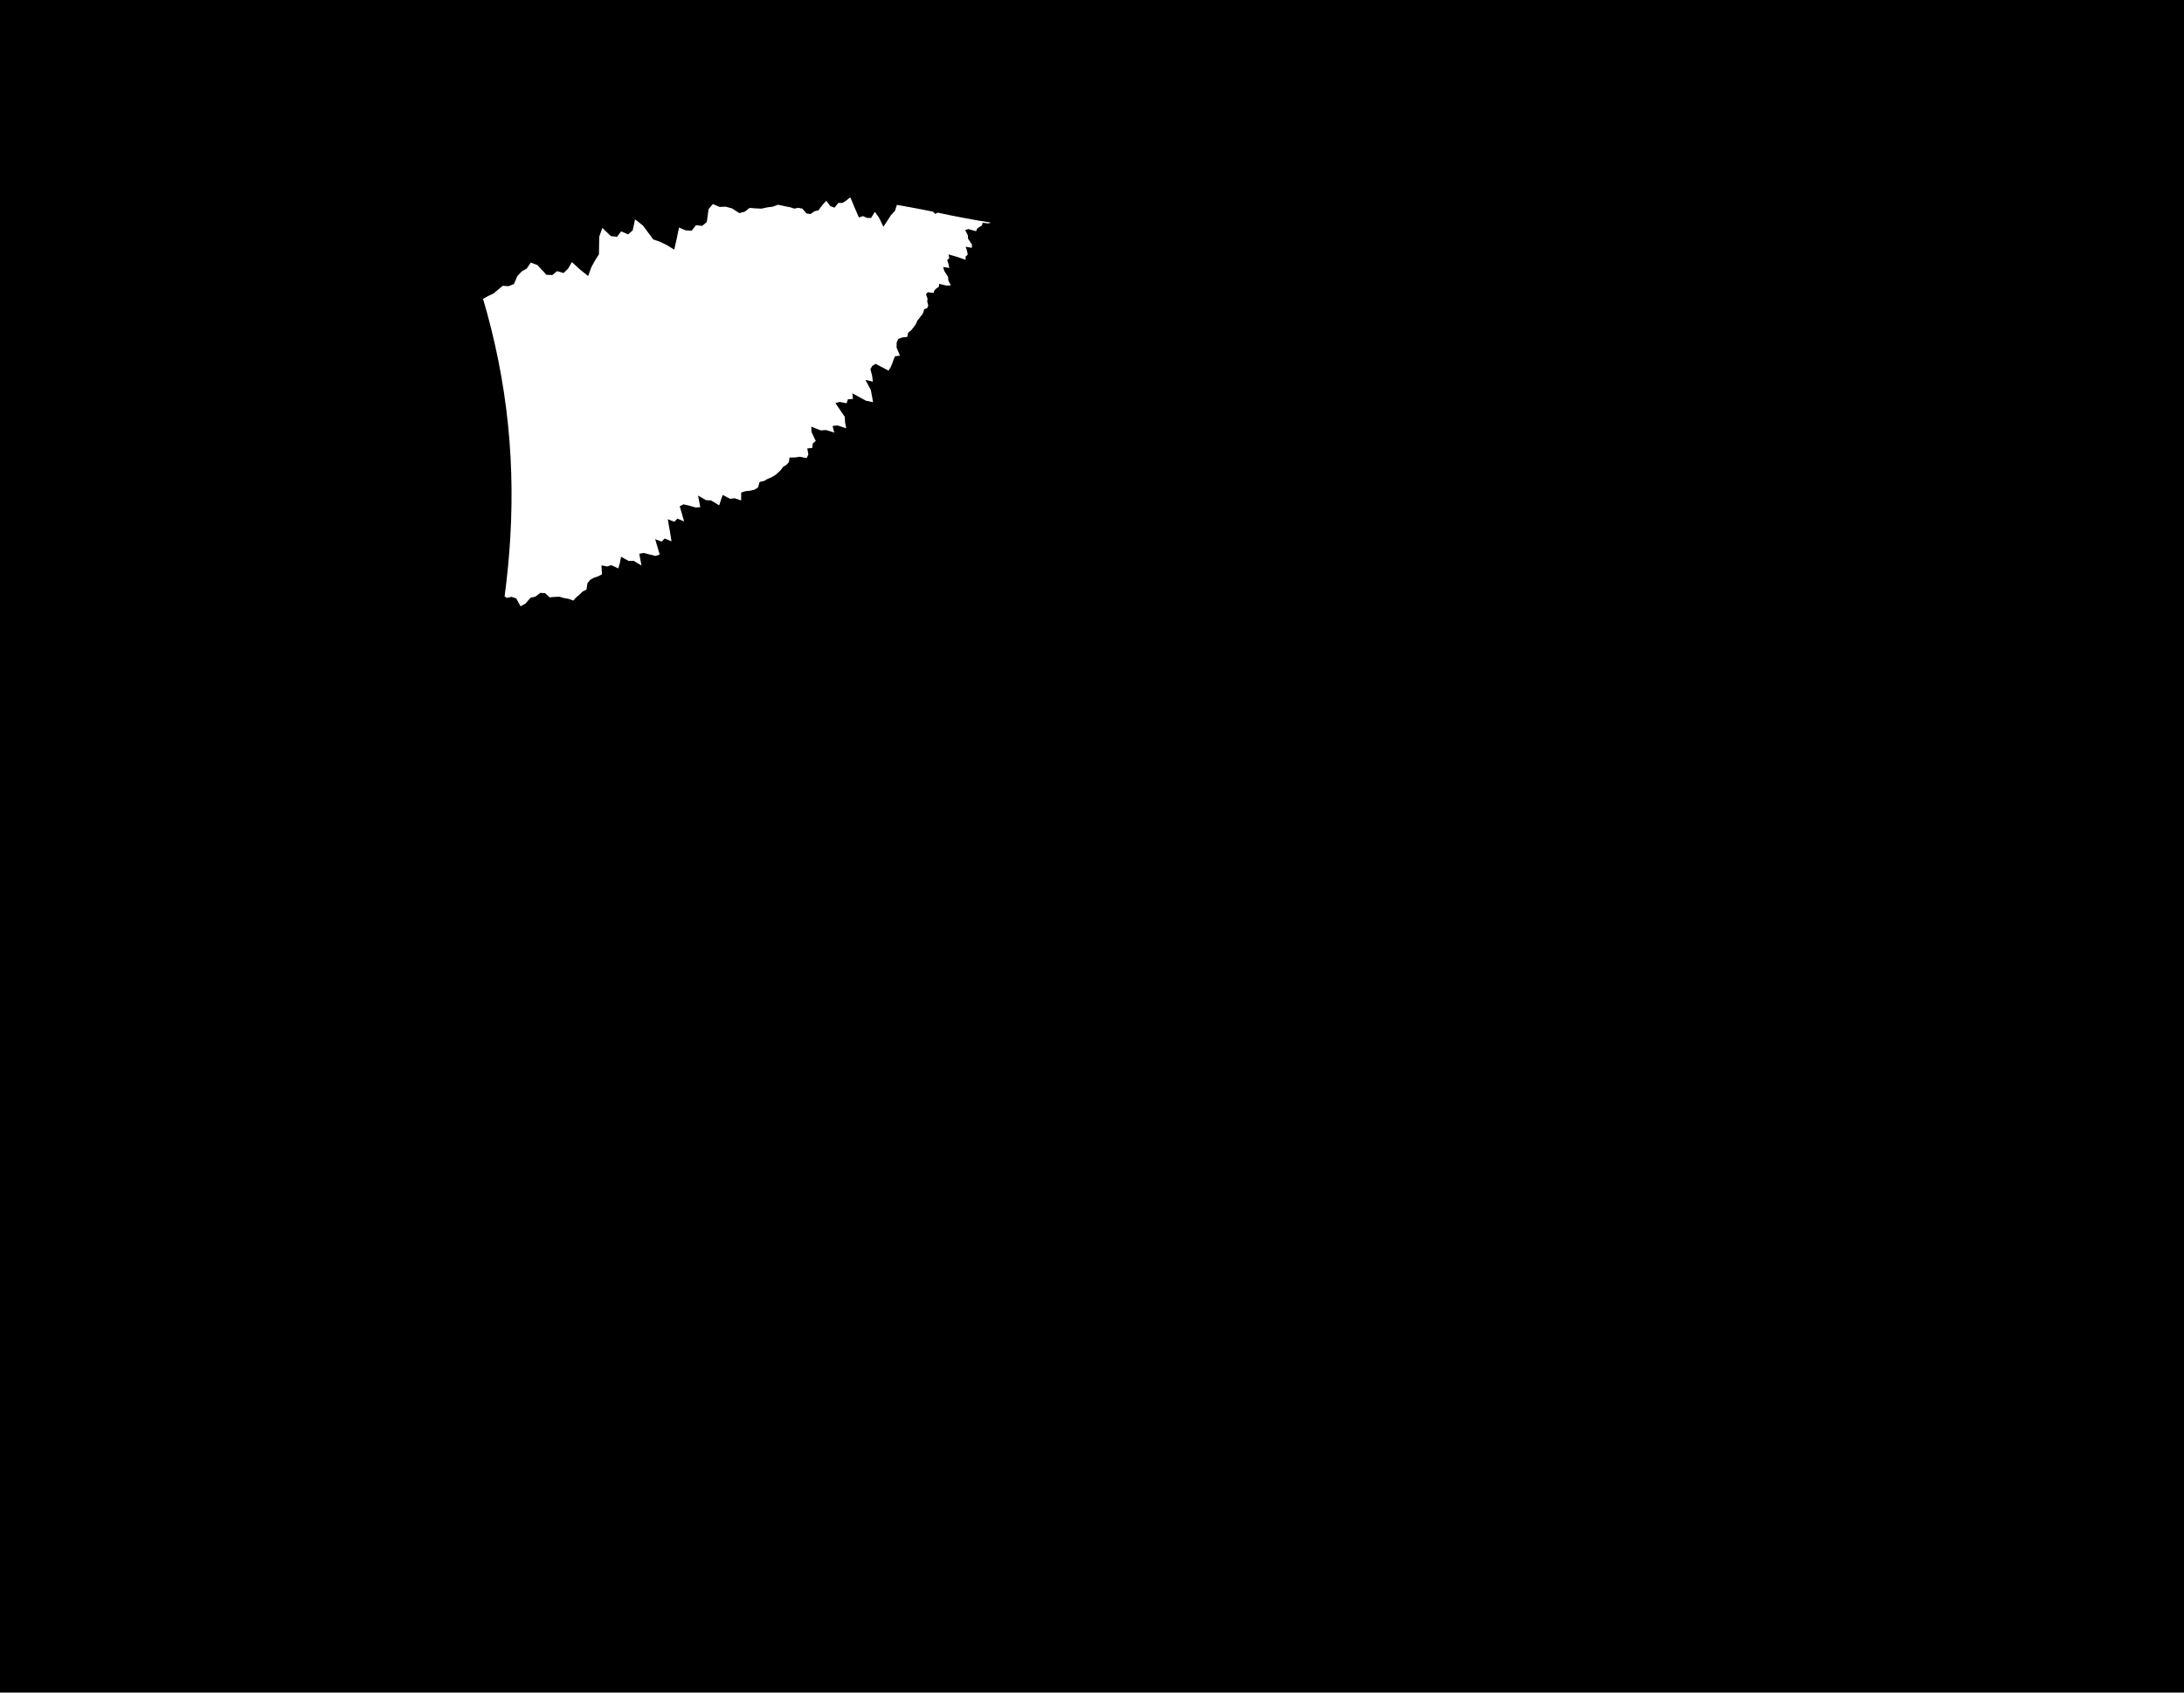
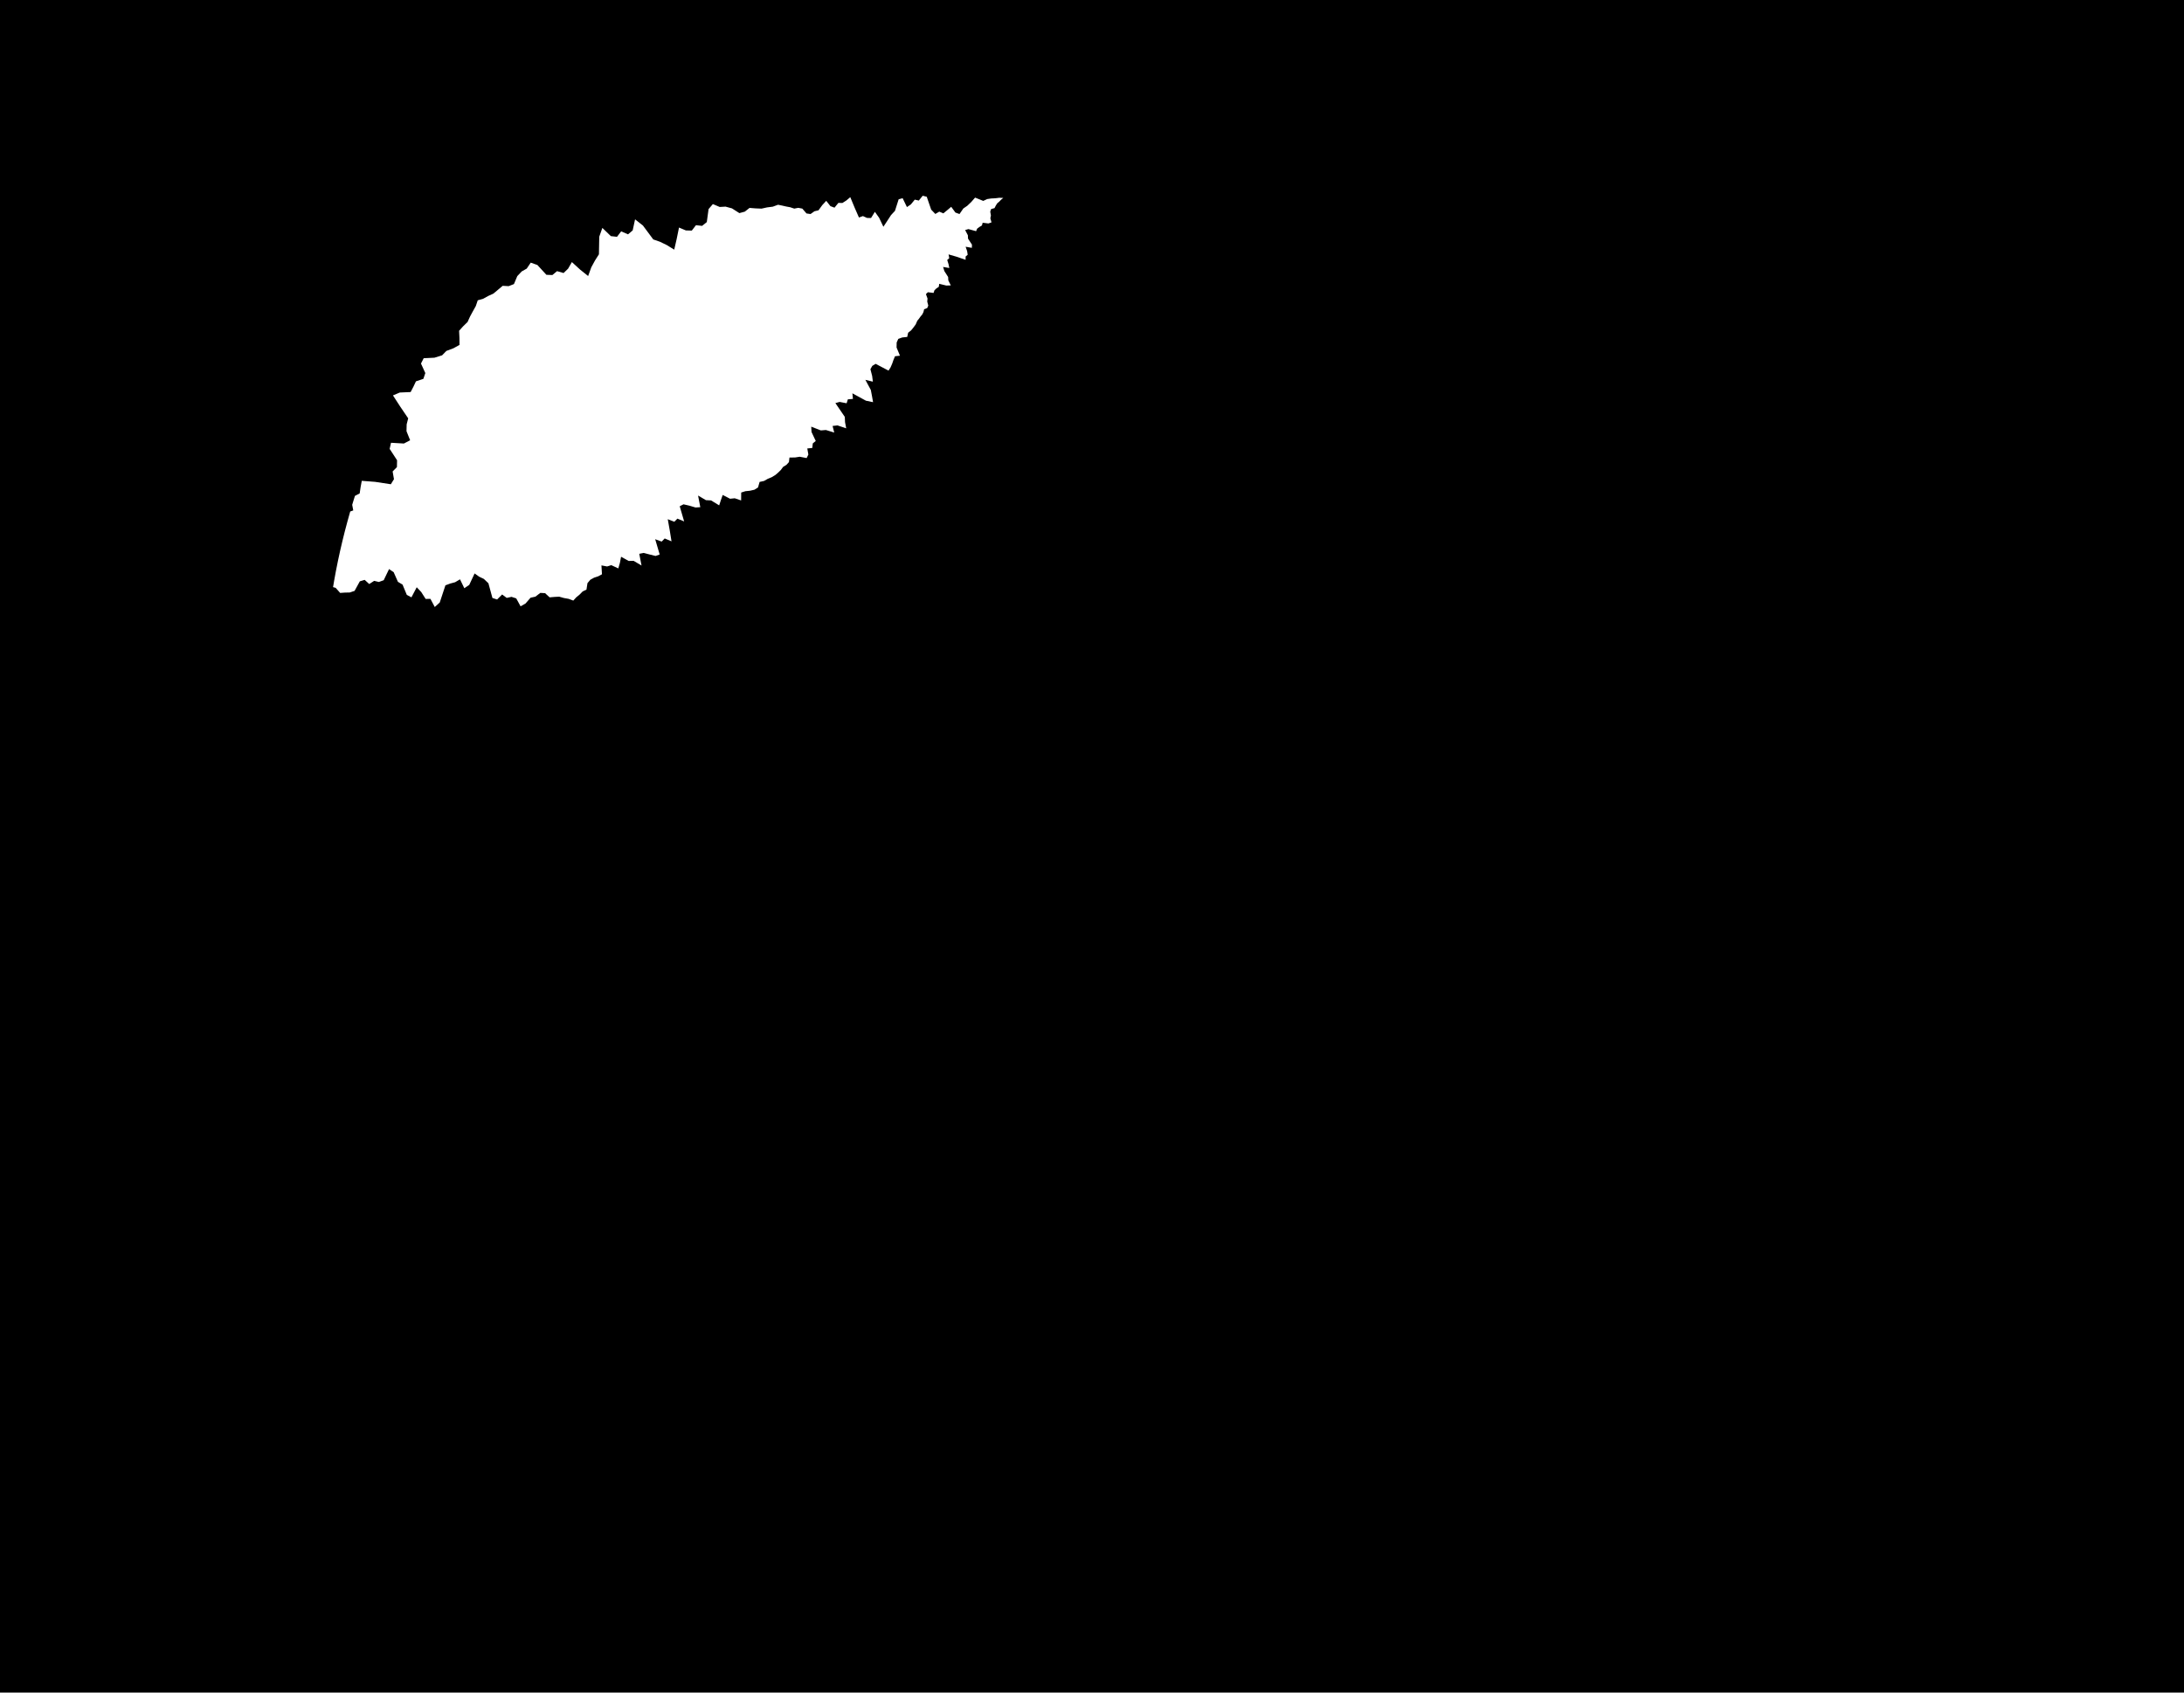
<svg xmlns="http://www.w3.org/2000/svg" width="1600" height="1240" viewBox="0 0 1600 1240">
  <defs>
-     <clipPath id="town-footprint-clip">
-       <path d="M 332 158 C 430 132, 565 130, 688 156 C 790 178, 890 176, 996 150 C 1114 120, 1236 134, 1318 180 C 1264 318, 1248 420, 1278 532 C 1310 650, 1254 774, 1148 912 C 1054 1034, 928 1100, 800 1114 C 678 1102, 562 1040, 472 922 C 366 784, 316 654, 348 540 C 386 404, 386 286, 332 158 Z" />
+     <clipPath id="town-land-clip">
+       <path d="M -154 -1700 C 120 -1240, 402 -890, 330 -520 C 292 -326, 312 -72, 274 324 C 212 480, 230 628, 330 774 C 438 934, 405 1084, 332 1380 C 260 1830, 302 2210, 380 2920 L 1048 2920 C 1136 2200, 1214 1806, 1118 1380 C 1052 1110, 1042 956, 1140 810 C 1266 622, 1234 490, 1165 334 C 1105 198, 1168 66, 1328 -140 C 1426 -560, 1480 -1010, 1710 -1700 Z" />
    </clipPath>
  </defs>
  <rect width="1600" height="1240" fill="black" />
-   <path d="M 225 430 L 227.4 426.35 L 229.12 422.29 L 231.31 418.52 L 232.92 414.4 L 234.01 409.97 L 237.26 406.83 L 241.1 404.03 L 240.89 398.83 L 238.8 392.5 L 239.88 388.07 L 241.6 384.01 L 241.18 378.69 L 244.53 375.6 L 253.47 375.85 L 258.8 373.94 L 257.71 368.21 L 258.93 363.86 L 263.49 361.5 L 264.19 356.83 L 265.04 352.26 L 274.82 353.01 L 286.33 354.77 L 288.62 351.06 L 287.64 345.4 L 290.79 342.2 L 290.89 337.18 L 285.46 328.86 L 286.46 324.38 L 295.91 324.93 L 300.46 322.55 L 297.8 315.89 L 297.92 310.89 L 299.04 306.48 L 293.25 297.95 L 287.88 289.68 L 292.88 287.57 L 300.83 287.22 L 302.85 283.35 L 304.72 279.38 L 310.17 277.55 L 311.59 273.31 L 308.41 266.34 L 310.39 262.44 L 318.27 262.06 L 323.88 260.32 L 327 257.1 L 332.23 255.13 L 336.64 252.68 L 336.59 247.57 L 336.33 242.34 L 339.31 239.03 L 342.55 235.88 L 344.36 231.88 L 346.44 228.04 L 348.57 224.23 L 350 220 L 353.97 218.88 L 357.65 216.84 L 361.43 215.12 L 364.85 212.27 L 368.26 209.4 L 372.66 209.64 L 376.51 208.12 L 378.97 202.28 L 382.21 198.86 L 385.88 196.78 L 388.82 192.42 L 393.69 194.14 L 400.3 201.33 L 404.68 201.49 L 408.1 198.64 L 412.87 200.03 L 416.18 196.84 L 418.96 192 L 425.07 197.58 L 430.87 202.22 L 433.17 195.86 L 435.9 190.84 L 438.78 186.3 L 439.01 173.42 L 441.29 166.97 L 447.53 172.99 L 452.01 173.49 L 455.07 169.49 L 460.09 171.68 L 463.5 168.8 L 465.25 160.7 L 471.01 165.22 L 478.58 175.41 L 483.44 177.1 L 488.56 179.58 L 493.94 182.9 L 495.75 174.99 L 497.44 166.7 L 502.44 168.81 L 506.81 168.94 L 509.87 164.97 L 514.36 165.48 L 517.8 162.71 L 519.1 153.19 L 522.25 149.51 L 527.26 151.63 L 531.5 151.38 L 536.24 152.66 L 541.67 156.13 L 545.65 155.05 L 549.11 152.32 L 553.54 152.67 L 557.92 152.84 L 561.97 151.94 L 566.13 151.42 L 570 150 L 572.97 150.61 L 575.94 151.29 L 578.9 151.84 L 581.88 152.83 L 584.81 152.26 L 587.78 152.83 L 590.84 156.38 L 593.8 156.8 L 596.69 154.77 L 599.62 154.08 L 602.45 150.21 L 605.3 147.13 L 608.37 151.02 L 611.35 152.15 L 614.2 148.64 L 617.15 148.71 L 620.04 146.87 L 622.92 144.44 L 626.1 152.11 L 629.27 159.35 L 632.18 158.3 L 635.17 159.66 L 638.12 159.72 L 640.94 155.18 L 644.02 159.52 L 647.17 166.12 L 649.99 161.85 L 652.8 157.53 L 655.66 154.47 L 658.35 146 L 661.28 145.2 L 664.42 151.71 L 667.31 149.75 L 670.16 146.26 L 673.13 146.93 L 675.97 143.4 L 678.94 144.15 L 682.18 153.57 L 685.22 156.75 L 688.12 155.05 L 691.11 156.31 L 693.98 153.95 L 696.86 151.51 L 699.93 155.71 L 702.92 156.81 L 705.74 152.74 L 708.63 150.76 L 711.5 148.03 L 714.35 144.77 L 717.33 145.96 L 720.32 147.19 L 723.23 145.84 L 726.16 145.4 L 729.11 145.26 L 732.05 144.9 L 735 145 L 733.43 146.29 L 732.04 147.72 L 730.5 149.03 L 729.48 150.71 L 728.58 152.48 L 726.11 153.14 L 725.45 155.08 L 725.95 157.82 L 725.53 159.92 L 726.38 162.91 L 724.1 163.71 L 719.9 163.17 L 719.36 165.18 L 717.52 166.29 L 715.86 167.52 L 715.09 169.37 L 709.46 167.83 L 707.06 168.55 L 709.06 172.34 L 709.17 174.81 L 712.06 179.23 L 711.98 181.57 L 707.41 180.76 L 708.51 183.93 L 708.93 186.62 L 707.41 187.94 L 707.41 190.35 L 700.73 188.06 L 694.91 186.38 L 695.42 189.13 L 693.93 190.48 L 694.9 193.56 L 695.46 196.34 L 690.92 195.56 L 691.84 198.6 L 694.6 202.93 L 694.73 205.41 L 696.56 209.09 L 693.29 209.2 L 688.06 207.93 L 687.77 210.12 L 686.02 211.29 L 684.58 212.67 L 683.93 214.61 L 679.76 214.09 L 678.34 215.49 L 679.51 218.7 L 679.3 220.95 L 680.06 223.88 L 679.25 225.71 L 677.03 226.55 L 676.53 228.59 L 675.65 230.37 L 674.38 231.88 L 673.25 233.48 L 672 235 L 670.85 237.67 L 669.22 239.89 L 667.49 242.03 L 665.31 243.75 L 664.63 246.85 L 660.99 247.23 L 658.08 248.28 L 656.9 250.92 L 656.83 254.59 L 659.31 260.59 L 655.69 260.99 L 654.56 263.67 L 653.58 266.5 L 652.42 269.16 L 650.93 271.52 L 641.48 266.55 L 639.05 268.04 L 637.66 270.48 L 638.93 275.38 L 639.47 279.61 L 633.97 278.27 L 637.96 285.67 L 638.82 290.18 L 639.61 294.64 L 634.39 293.56 L 624.46 288.15 L 624.86 292.25 L 621.15 292.55 L 620.23 295.44 L 615.1 294.45 L 612 295.32 L 618.9 305.4 L 619.08 309.29 L 619.93 313.8 L 613.56 311.66 L 609.95 312.07 L 611.16 316.9 L 605.07 315.03 L 601.35 315.33 L 594.31 312.58 L 594.54 316.52 L 597.63 323.09 L 595.46 324.82 L 595.07 328.19 L 591.42 328.55 L 592.21 333.01 L 590.95 335.58 L 585.86 334.62 L 582.4 335.16 L 578.37 335.18 L 577.97 338.54 L 576.13 340.57 L 573.69 342.06 L 572.07 344.29 L 570.1 346.21 L 568 348 L 565.34 349.61 L 562.42 350.82 L 559.72 352.36 L 556.49 353.06 L 555.33 357.1 L 552.71 358.77 L 549.51 359.51 L 546.06 359.87 L 543 360.84 L 542.95 366.64 L 538.29 365.04 L 534.84 365.39 L 529.45 362.61 L 528.13 366.38 L 526.86 370.24 L 520.95 366.62 L 517.17 366.43 L 511.4 363.05 L 513.04 371.57 L 509.5 371.79 L 505.01 370.45 L 500.74 369.47 L 497.96 370.9 L 501.2 382 L 496.27 379.96 L 494.02 382.24 L 489.2 380.38 L 490.67 388.64 L 491.95 396.59 L 486.97 394.49 L 484.73 396.77 L 479.99 395.04 L 483.28 406.23 L 480.28 407.3 L 475.95 406.23 L 471.57 405.08 L 468.32 405.73 L 469.99 414.31 L 464.19 410.88 L 460.57 410.96 L 455 407.89 L 454.13 412.38 L 452.98 416.42 L 447.83 414.04 L 444.77 415 L 440.62 414.22 L 441 420.73 L 438.25 422.21 L 435.22 423.22 L 432.49 424.72 L 430.38 427.22 L 429.65 431.94 L 426.84 433.32 L 424.6 435.61 L 422.17 437.6 L 420 440 L 416.57 438.72 L 413.11 438.11 L 409.67 437.14 L 406.17 437.32 L 402.66 437.63 L 399.33 434.57 L 395.85 434.36 L 392.22 437.12 L 388.69 437.9 L 384.98 442.15 L 381.38 444.2 L 378.19 438.39 L 374.75 437.26 L 371.22 438.03 L 367.86 435.52 L 364.18 439.2 L 360.75 438.08 L 357.81 427.31 L 354.48 424.13 L 351.07 422.51 L 347.7 420.11 L 343.78 428.48 L 340.16 430.95 L 337.01 424.42 L 333.41 426.55 L 329.87 427.5 L 326.31 428.82 L 322.17 441.38 L 318.51 444.71 L 315.33 438.72 L 311.83 438.79 L 308.6 433.73 L 305.29 430.23 L 301.42 437.62 L 298.02 435.81 L 294.91 428.29 L 291.53 426.26 L 288.4 419.2 L 285.02 416.91 L 281.11 425.07 L 277.56 426.36 L 274.11 425.54 L 270.5 427.87 L 267.16 424.82 L 263.61 425.89 L 259.77 432.88 L 256.21 434.07 L 252.72 434.14 L 249.21 434.39 L 245.91 430.66 L 242.47 429.73 L 238.9 431.2 L 235.45 430.47 L 231.97 430.17 L 228.49 429.99 Z" fill="white" clip-path="url(#town-footprint-clip)" />
+   <path d="M 225 430 L 227.4 426.35 L 229.12 422.29 L 231.31 418.52 L 232.92 414.4 L 234.01 409.97 L 237.26 406.83 L 241.1 404.03 L 240.89 398.83 L 238.8 392.5 L 239.88 388.07 L 241.6 384.01 L 241.18 378.69 L 244.53 375.6 L 253.47 375.85 L 258.8 373.94 L 257.71 368.21 L 258.93 363.86 L 263.49 361.5 L 264.19 356.83 L 265.04 352.26 L 274.82 353.01 L 286.33 354.77 L 288.62 351.06 L 287.64 345.4 L 290.79 342.2 L 290.89 337.18 L 285.46 328.86 L 286.46 324.38 L 295.91 324.93 L 300.46 322.55 L 297.8 315.89 L 297.92 310.89 L 299.04 306.48 L 293.25 297.95 L 287.88 289.68 L 292.88 287.57 L 300.83 287.22 L 302.85 283.35 L 304.72 279.38 L 310.17 277.55 L 311.59 273.31 L 308.41 266.34 L 310.39 262.44 L 318.27 262.06 L 323.88 260.32 L 327 257.1 L 332.23 255.13 L 336.64 252.68 L 336.59 247.57 L 336.33 242.34 L 339.31 239.03 L 342.55 235.88 L 344.36 231.88 L 346.44 228.04 L 348.57 224.23 L 350 220 L 353.97 218.88 L 357.65 216.84 L 361.43 215.12 L 364.85 212.27 L 368.26 209.4 L 372.66 209.64 L 376.51 208.12 L 378.97 202.28 L 382.21 198.86 L 385.88 196.78 L 388.82 192.42 L 393.69 194.14 L 400.3 201.33 L 404.68 201.49 L 408.1 198.64 L 412.87 200.03 L 416.18 196.84 L 418.96 192 L 425.07 197.58 L 430.87 202.22 L 433.17 195.86 L 435.9 190.84 L 438.78 186.3 L 439.01 173.42 L 441.29 166.97 L 447.53 172.99 L 452.01 173.49 L 455.07 169.49 L 460.09 171.68 L 463.5 168.8 L 465.25 160.7 L 471.01 165.22 L 478.58 175.41 L 483.44 177.1 L 488.56 179.58 L 493.94 182.9 L 495.75 174.99 L 497.44 166.7 L 502.44 168.81 L 506.81 168.94 L 509.87 164.97 L 514.36 165.48 L 517.8 162.71 L 519.1 153.19 L 522.25 149.51 L 527.26 151.63 L 531.5 151.38 L 536.24 152.66 L 541.67 156.13 L 545.65 155.05 L 549.11 152.32 L 553.54 152.67 L 557.92 152.84 L 561.97 151.94 L 566.13 151.42 L 570 150 L 572.97 150.61 L 575.94 151.29 L 578.9 151.84 L 581.88 152.83 L 584.81 152.26 L 587.78 152.83 L 590.84 156.38 L 593.8 156.8 L 596.69 154.77 L 599.62 154.08 L 602.45 150.21 L 605.3 147.13 L 608.37 151.02 L 611.35 152.15 L 614.2 148.64 L 617.15 148.71 L 620.04 146.87 L 622.92 144.44 L 626.1 152.11 L 629.27 159.35 L 632.18 158.3 L 635.17 159.66 L 638.12 159.72 L 640.94 155.18 L 644.02 159.52 L 647.17 166.12 L 649.99 161.85 L 652.8 157.53 L 655.66 154.47 L 658.35 146 L 661.28 145.2 L 664.42 151.71 L 667.31 149.75 L 670.16 146.26 L 673.13 146.93 L 675.97 143.4 L 678.94 144.15 L 682.18 153.57 L 685.22 156.75 L 688.12 155.05 L 691.11 156.31 L 693.98 153.95 L 696.86 151.51 L 699.93 155.71 L 702.92 156.81 L 705.74 152.74 L 708.63 150.76 L 711.5 148.03 L 714.35 144.77 L 717.33 145.96 L 720.32 147.19 L 723.23 145.84 L 726.16 145.4 L 729.11 145.26 L 732.05 144.9 L 735 145 L 733.43 146.29 L 732.04 147.72 L 730.5 149.03 L 729.48 150.71 L 728.58 152.48 L 726.11 153.14 L 725.45 155.08 L 725.95 157.82 L 725.53 159.92 L 726.38 162.91 L 724.1 163.71 L 719.9 163.17 L 719.36 165.18 L 717.52 166.29 L 715.86 167.52 L 715.09 169.37 L 709.46 167.83 L 707.06 168.55 L 709.06 172.34 L 709.17 174.81 L 712.06 179.23 L 711.98 181.57 L 707.41 180.76 L 708.51 183.93 L 708.93 186.62 L 707.41 187.94 L 707.41 190.35 L 700.73 188.06 L 694.91 186.38 L 695.42 189.13 L 693.93 190.48 L 694.9 193.56 L 695.46 196.34 L 690.92 195.56 L 691.84 198.6 L 694.6 202.93 L 694.73 205.41 L 696.56 209.09 L 693.29 209.2 L 688.06 207.93 L 687.77 210.12 L 686.02 211.29 L 684.58 212.67 L 683.93 214.61 L 679.76 214.09 L 678.34 215.49 L 679.51 218.7 L 679.3 220.95 L 680.06 223.88 L 679.25 225.71 L 677.03 226.55 L 676.53 228.59 L 675.65 230.37 L 674.38 231.88 L 673.25 233.48 L 672 235 L 670.85 237.67 L 669.22 239.89 L 667.49 242.03 L 665.31 243.75 L 664.63 246.85 L 660.99 247.23 L 658.08 248.28 L 656.9 250.92 L 656.83 254.59 L 659.31 260.59 L 655.69 260.99 L 654.56 263.67 L 653.58 266.5 L 652.42 269.16 L 650.93 271.52 L 641.48 266.55 L 639.05 268.04 L 637.66 270.48 L 638.93 275.38 L 639.47 279.61 L 633.97 278.27 L 637.96 285.67 L 638.82 290.18 L 639.61 294.64 L 634.39 293.56 L 624.46 288.15 L 624.86 292.25 L 621.15 292.55 L 620.23 295.44 L 615.1 294.45 L 612 295.32 L 618.9 305.4 L 619.08 309.29 L 619.93 313.8 L 613.56 311.66 L 609.95 312.07 L 611.16 316.9 L 605.07 315.03 L 601.35 315.33 L 594.31 312.58 L 594.54 316.52 L 597.63 323.09 L 595.46 324.82 L 595.07 328.19 L 591.42 328.55 L 592.21 333.01 L 590.95 335.58 L 585.86 334.62 L 582.4 335.16 L 578.37 335.18 L 577.97 338.54 L 576.13 340.57 L 573.69 342.06 L 572.07 344.29 L 570.1 346.21 L 568 348 L 565.34 349.61 L 562.42 350.82 L 559.72 352.36 L 556.49 353.06 L 555.33 357.1 L 552.71 358.77 L 549.51 359.51 L 546.06 359.87 L 543 360.84 L 542.95 366.64 L 538.29 365.04 L 534.84 365.39 L 529.45 362.61 L 528.13 366.38 L 526.86 370.24 L 520.95 366.62 L 517.17 366.43 L 511.4 363.05 L 513.04 371.57 L 509.5 371.79 L 505.01 370.45 L 500.74 369.47 L 497.96 370.9 L 501.2 382 L 496.27 379.96 L 494.02 382.24 L 489.2 380.38 L 490.67 388.64 L 491.95 396.59 L 486.97 394.49 L 484.73 396.77 L 479.99 395.04 L 483.28 406.23 L 480.28 407.3 L 475.95 406.23 L 471.57 405.08 L 468.32 405.73 L 469.99 414.31 L 464.19 410.88 L 460.57 410.96 L 455 407.89 L 454.13 412.38 L 452.98 416.42 L 447.83 414.04 L 444.77 415 L 440.62 414.22 L 441 420.73 L 438.25 422.21 L 435.22 423.22 L 432.49 424.72 L 430.38 427.22 L 429.65 431.94 L 426.84 433.32 L 424.6 435.61 L 422.17 437.6 L 420 440 L 416.57 438.72 L 413.11 438.11 L 409.67 437.14 L 406.17 437.32 L 402.66 437.63 L 399.33 434.57 L 395.85 434.36 L 392.22 437.12 L 388.69 437.9 L 384.98 442.15 L 381.38 444.2 L 378.19 438.39 L 374.75 437.26 L 371.22 438.03 L 367.86 435.52 L 364.18 439.2 L 360.75 438.08 L 357.81 427.31 L 354.48 424.13 L 351.07 422.51 L 347.7 420.11 L 343.78 428.48 L 340.16 430.95 L 337.01 424.42 L 333.41 426.55 L 329.87 427.5 L 326.31 428.82 L 322.17 441.38 L 318.51 444.71 L 315.33 438.72 L 311.83 438.79 L 308.6 433.73 L 305.29 430.23 L 301.42 437.62 L 298.02 435.81 L 294.91 428.29 L 291.53 426.26 L 288.4 419.2 L 285.02 416.91 L 281.11 425.07 L 277.56 426.36 L 274.11 425.54 L 270.5 427.87 L 267.16 424.82 L 263.61 425.89 L 259.77 432.88 L 256.21 434.07 L 252.72 434.14 L 249.21 434.39 L 245.91 430.66 L 242.47 429.73 L 238.9 431.2 L 235.45 430.47 L 231.97 430.17 L 228.49 429.99 Z" fill="white" clip-path="url(#town-land-clip)" />
  <path d="M 170.95 940.95 L 182.23 935.18 L 192.94 930.03 L 203.57 925.27 L 214.18 920.87 L 224.73 916.83 L 235.19 913.18 L 245.59 909.9 L 255.96 906.99 L 266.24 904.46 L 276.47 902.31 L 286.66 900.52 L 296.75 899.12 L 306.82 898.1 L 316.84 897.45 L 326.83 897.19 L 336.79 897.3 L 346.68 897.8 L 356.59 898.69 L 366.49 899.97 L 376.36 901.65 L 386.27 903.75 L 396.17 906.25 L 406.08 909.17 L 416.06 912.54 L 426.04 916.34 L 436.04 920.59 L 446.11 925.32 L 457.14 931 L 471.49 938.22 L 486.66 945 L 501.81 950.94 L 516.97 956.05 L 532.11 960.37 L 547.24 963.88 L 562.32 966.61 L 577.32 968.57 L 592.24 969.79 L 607.06 970.29 L 621.74 970.09 L 636.31 969.23 L 650.72 967.72 L 664.96 965.6 L 679.04 962.9 L 692.94 959.66 L 706.65 955.9 L 720.19 951.65 L 733.54 946.93 L 746.69 941.79 L 759.67 936.25 L 772.47 930.32 L 785.07 924.06 L 797.52 917.45 L 809.77 910.55 L 821.85 903.38 L 833.77 895.94 L 845.05 888.58 L 855.39 881.89 L 865.39 875.85 L 875.51 870.13 L 885.75 864.75 L 896.07 859.71 L 906.49 855.01 L 917.04 850.65 L 927.66 846.63 L 938.37 842.97 L 949.15 839.66 L 960.01 836.71 L 970.99 834.1 L 981.99 831.85 L 993.07 829.97 L 1004.22 828.46 L 1015.44 827.31 L 1026.71 826.53 L 1038.03 826.13 L 1049.41 826.11 L 1060.81 826.47 L 1072.3 827.22 L 1083.85 828.36 L 1095.39 829.9 L 1107 831.84 L 1118.65 834.19 L 1130.32 836.95 L 1142.03 840.13 L 1153.95 843.8 L 1162.53 846.71 L 1171.13 849.83 L 1179.54 853.08 L 1187.82 856.45 L 1195.93 859.93 L 1203.93 863.52 L 1211.81 867.18 L 1219.53 870.89 L 1227.21 874.7 L 1234.78 878.52 L 1242.24 882.37 L 1249.66 886.25 L 1257.04 890.13 L 1264.36 893.97 L 1271.66 897.8 L 1278.93 901.57 L 1286.19 905.27 L 1293.5 908.91 L 1300.83 912.44 L 1308.22 915.86 L 1315.67 919.12 L 1323.24 922.23 L 1330.94 925.14 L 1338.75 927.83 L 1346.71 930.25 L 1354.85 932.38 L 1363.23 934.18 L 1370.56 935.39 L 1385.44 844.61 L 1380.33 843.78 L 1376.21 842.9 L 1371.79 841.73 L 1367.11 840.31 L 1362.2 838.62 L 1357.04 836.67 L 1351.65 834.44 L 1345.98 831.96 L 1340.09 829.24 L 1333.96 826.29 L 1327.61 823.13 L 1321.01 819.75 L 1314.18 816.22 L 1307.14 812.53 L 1299.86 808.69 L 1292.36 804.75 L 1284.62 800.71 L 1276.6 796.58 L 1268.37 792.42 L 1259.91 788.23 L 1251.13 784 L 1242.13 779.82 L 1232.87 775.67 L 1223.3 771.57 L 1213.48 767.56 L 1203.35 763.65 L 1192.95 759.89 L 1182.05 756.2 L 1167.61 751.77 L 1152.98 747.79 L 1138.33 744.33 L 1123.7 741.38 L 1109.07 738.92 L 1094.43 736.98 L 1079.86 735.54 L 1065.31 734.57 L 1050.77 734.11 L 1036.31 734.15 L 1021.91 734.65 L 1007.58 735.65 L 993.34 737.1 L 979.19 739.03 L 965.11 741.41 L 951.13 744.26 L 937.31 747.55 L 923.57 751.28 L 909.97 755.47 L 896.5 760.07 L 883.18 765.11 L 870.03 770.55 L 856.99 776.41 L 844.13 782.69 L 831.45 789.37 L 818.95 796.43 L 806.63 803.89 L 794.95 811.42 L 784.27 818.4 L 774.01 824.8 L 763.71 830.91 L 753.38 836.73 L 743.03 842.22 L 732.65 847.38 L 722.27 852.19 L 711.87 856.63 L 701.46 860.71 L 691.07 864.37 L 680.69 867.64 L 670.3 870.48 L 659.92 872.92 L 649.54 874.9 L 639.16 876.44 L 628.79 877.53 L 618.4 878.15 L 607.98 878.29 L 597.54 877.95 L 587.06 877.09 L 576.5 875.71 L 565.86 873.78 L 555.15 871.29 L 544.31 868.21 L 533.33 864.5 L 522.24 860.16 L 511.01 855.14 L 498.86 849 L 486.73 842.78 L 473.62 836.61 L 460.4 831 L 447.14 825.96 L 433.84 821.47 L 420.47 817.51 L 407.05 814.13 L 393.62 811.29 L 380.11 808.99 L 366.63 807.25 L 353.14 806.02 L 339.61 805.34 L 326.13 805.19 L 312.66 805.55 L 299.2 806.42 L 285.79 807.78 L 272.38 809.64 L 259.07 811.97 L 245.78 814.76 L 232.52 818.03 L 219.35 821.72 L 206.19 825.86 L 193.11 830.43 L 180.1 835.41 L 167.13 840.79 L 154.2 846.59 L 141.35 852.76 L 129.05 859.05 Z" fill="black" />
</svg>
